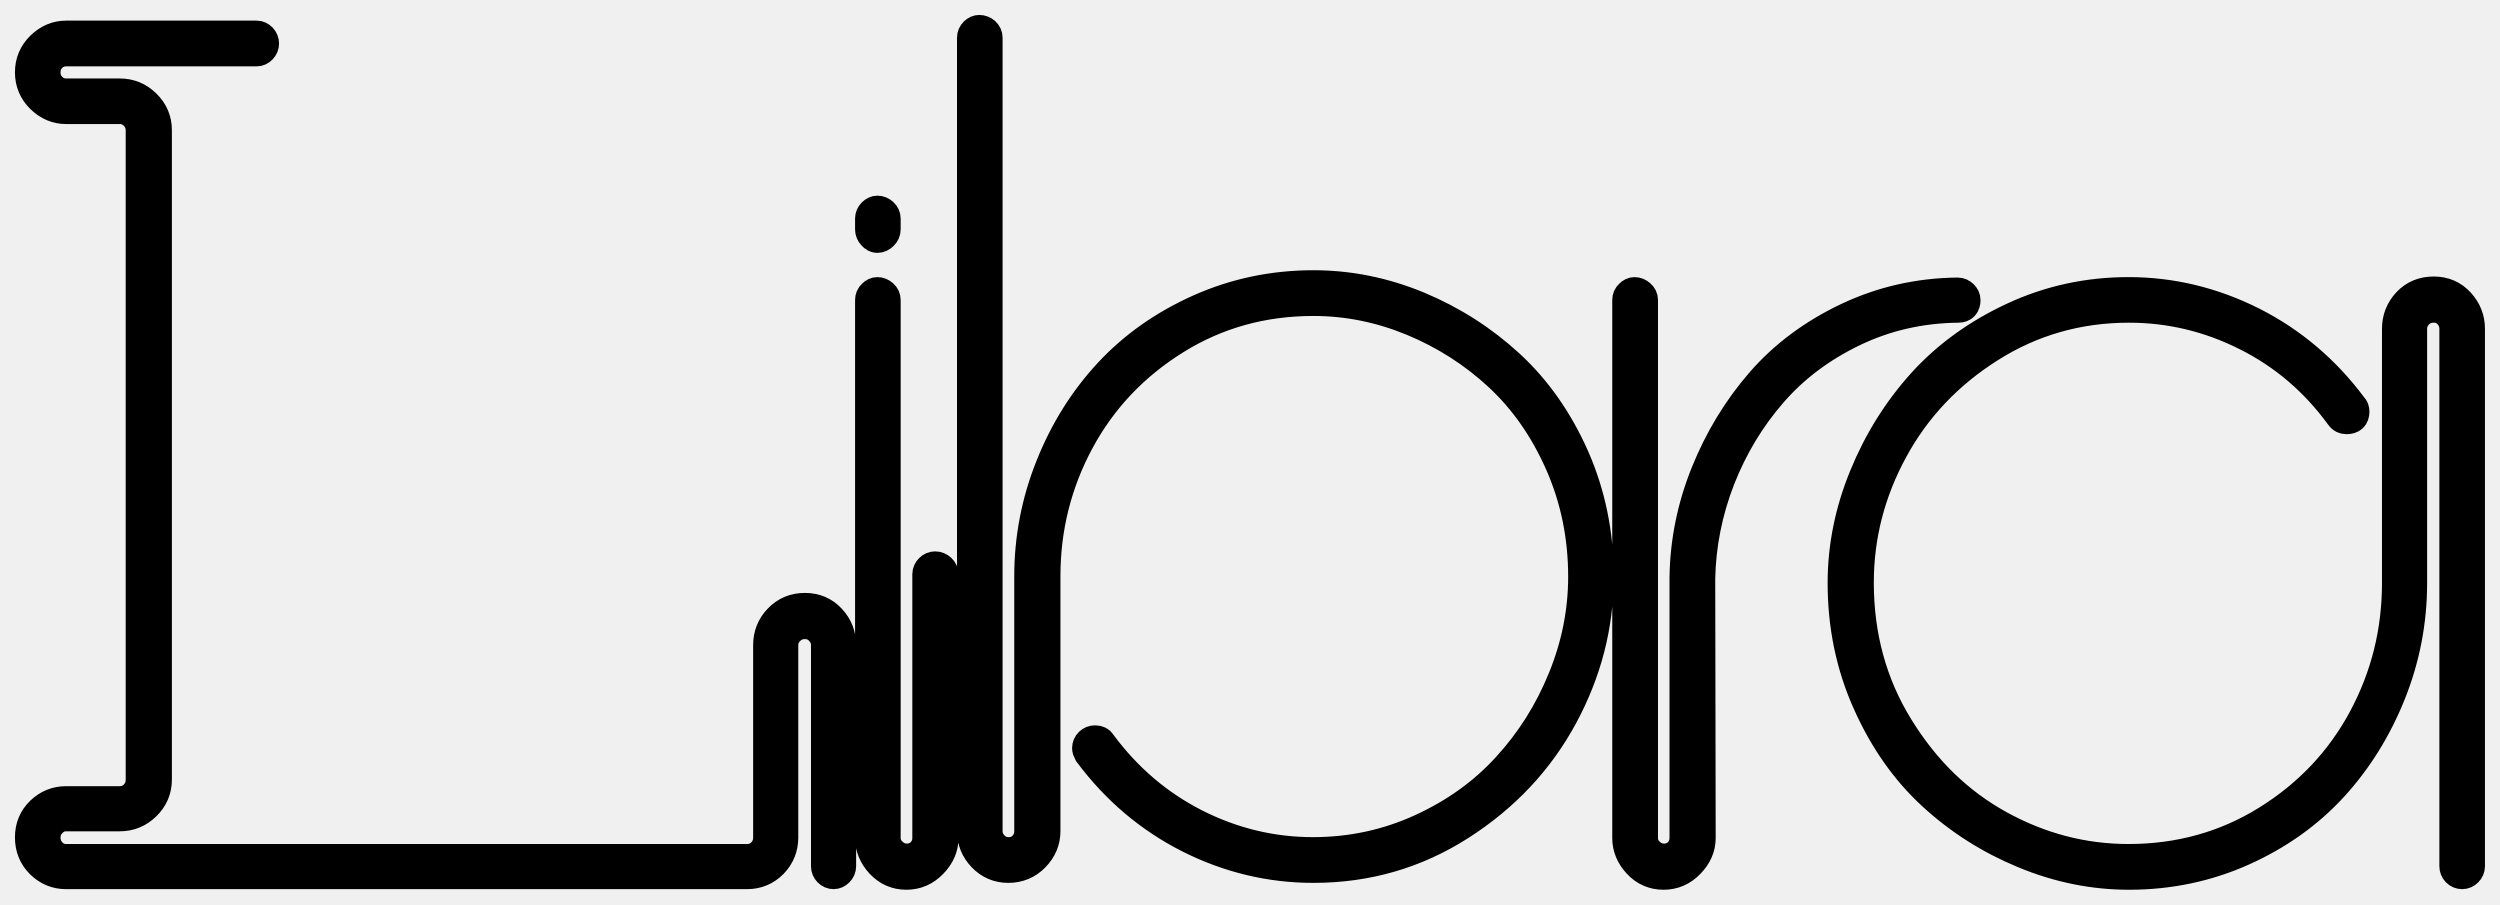
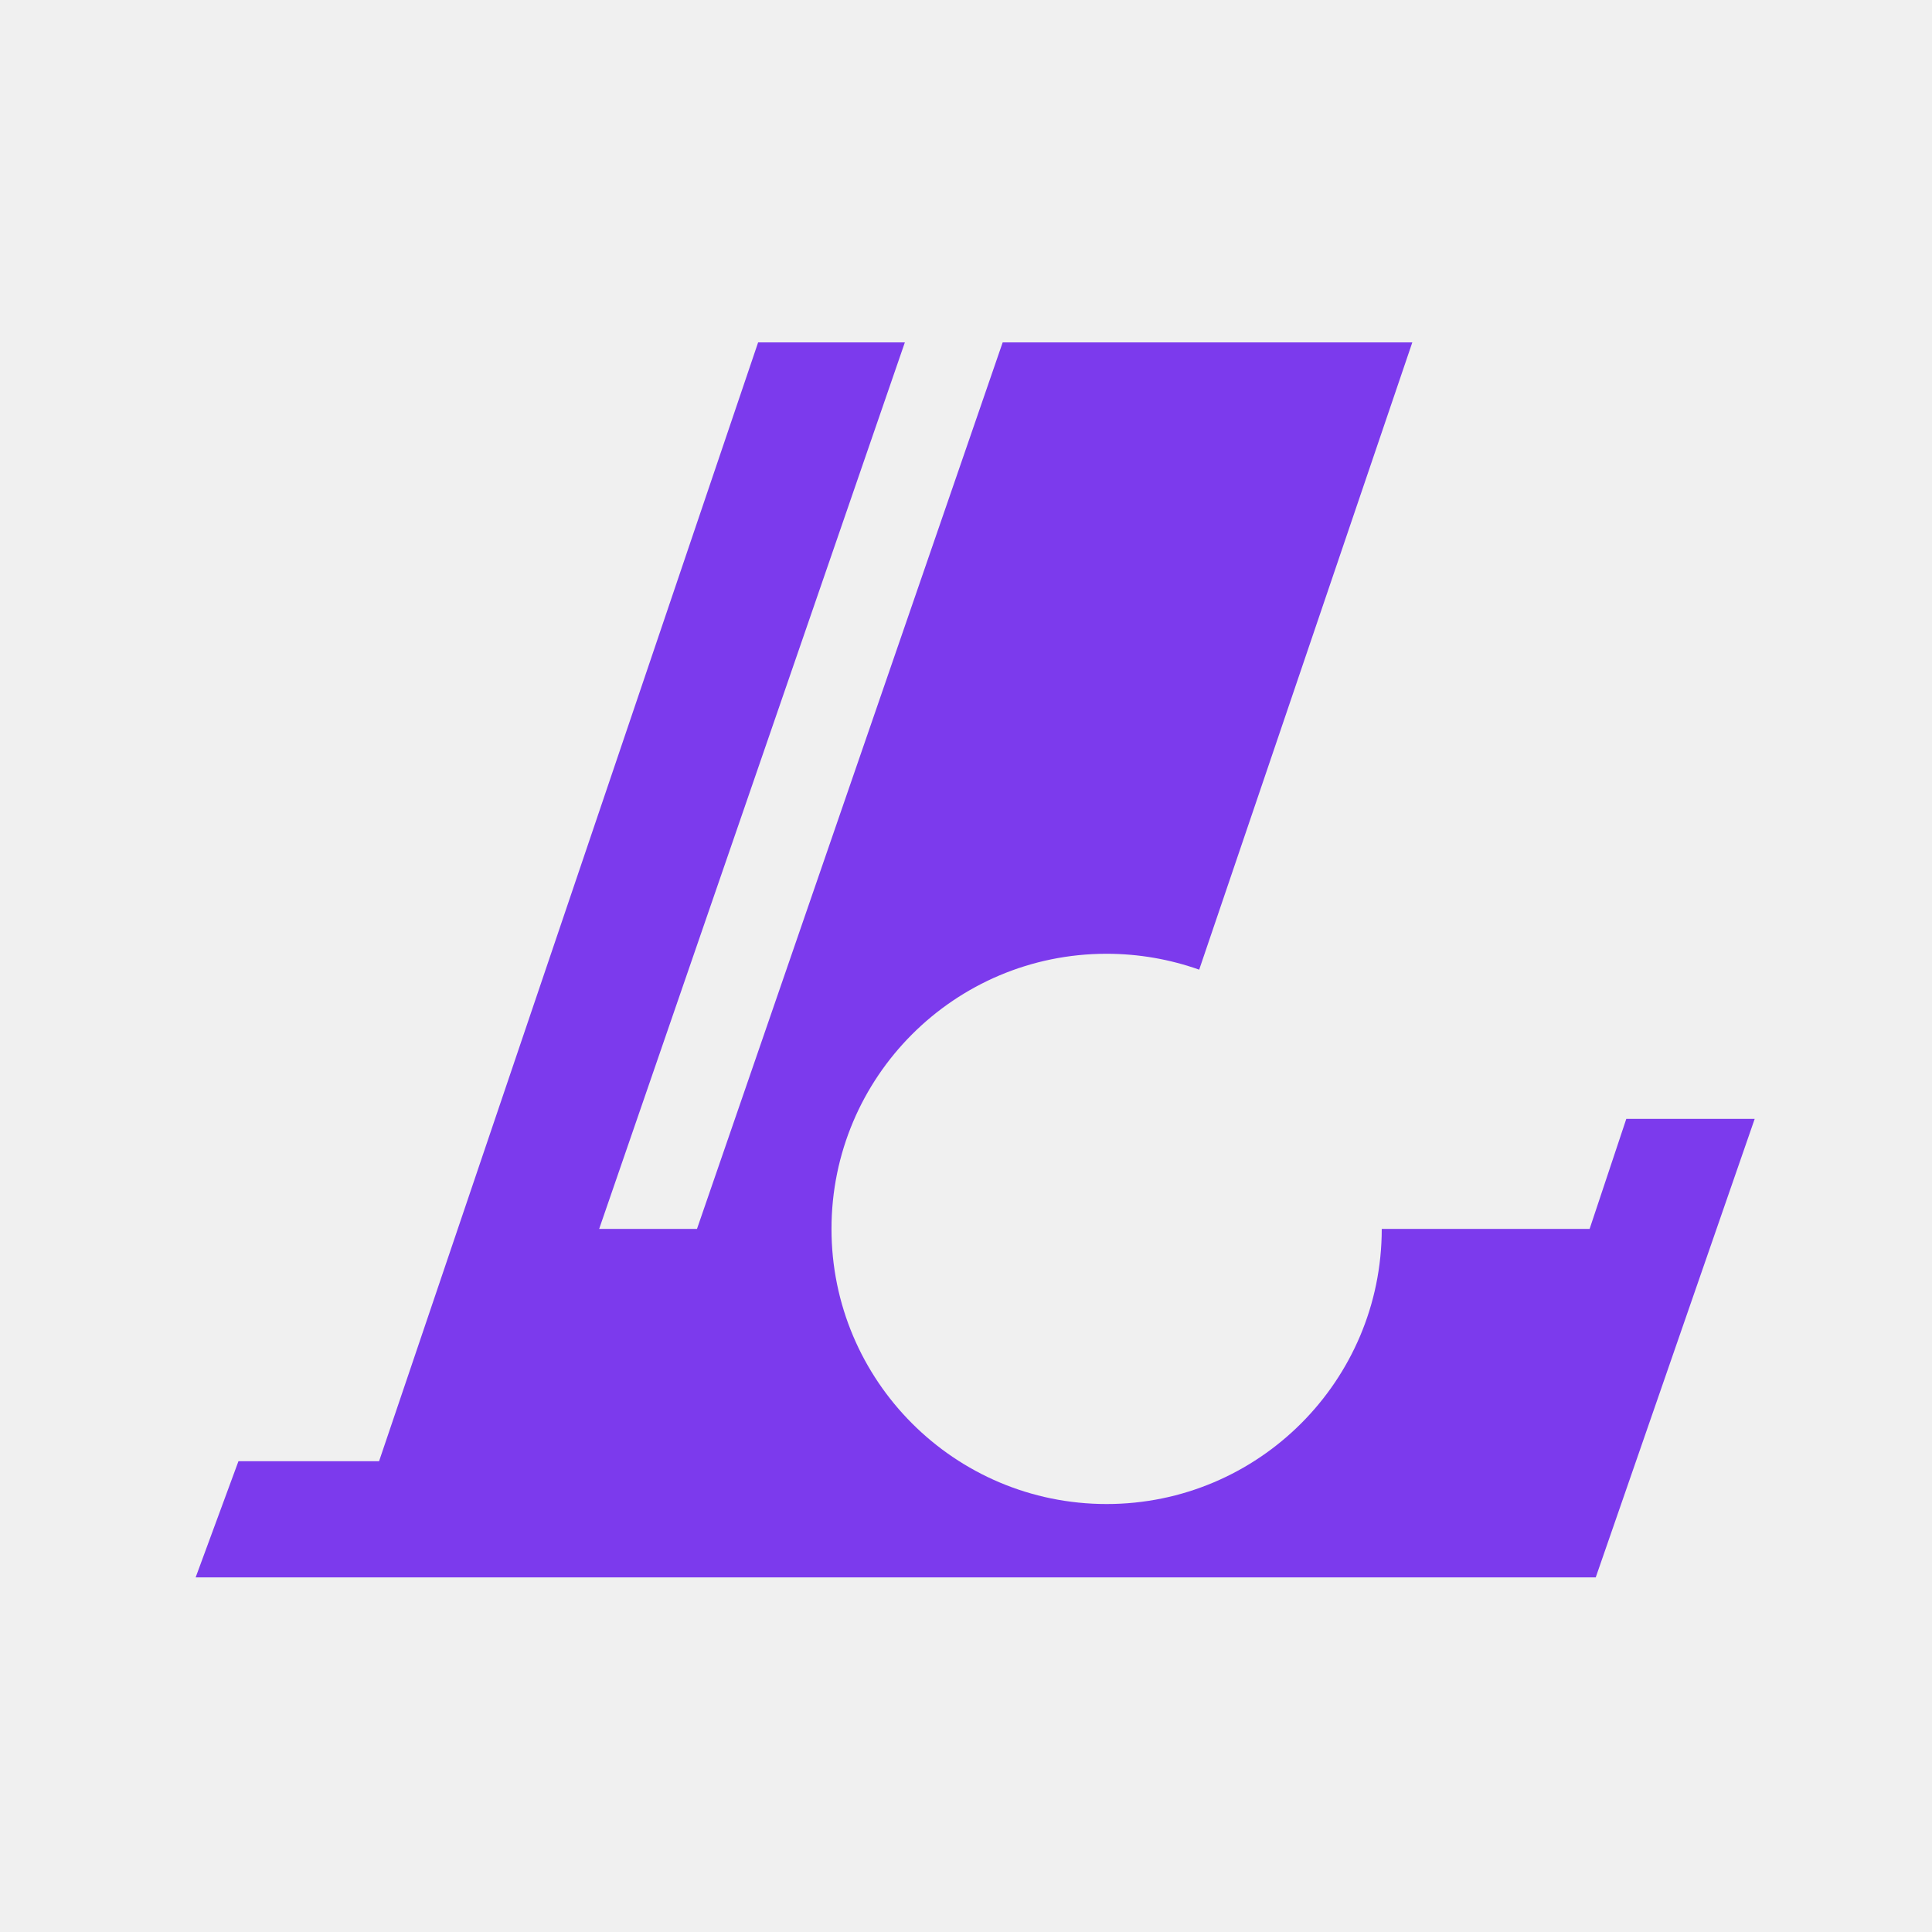
- <svg xmlns="http://www.w3.org/2000/svg" width="167.266" height="60.531" viewBox="0 0 167.266 60.531" fill="none">
-   <defs />
-   <path id="Libra" d="M72.75 49.89Q72.73 49.97 72.73 50.05Q72.73 50.19 72.83 50.37Q74.63 52.79 76.95 54.48Q78.18 55.37 79.55 56.07Q81.91 57.26 84.42 57.74Q86.12 58.07 87.88 58.07Q90.88 58.07 93.6 57.18Q95.74 56.48 97.71 55.22Q100.7 53.31 102.76 50.67Q103.77 49.39 104.56 47.93Q106.04 45.2 106.61 42.3Q106.97 40.47 106.97 38.56Q106.97 35.24 105.98 32.25Q105.7 31.41 105.34 30.59Q103.7 26.89 101.01 24.41Q99.99 23.47 98.87 22.68Q97.02 21.39 94.9 20.5Q92.42 19.47 89.85 19.19Q88.87 19.08 87.88 19.08Q85.18 19.08 82.69 19.79Q81.44 20.15 80.25 20.68Q76.85 22.2 74.44 24.68Q74.31 24.82 74.19 24.95Q73.84 25.33 73.51 25.72Q71.51 28.12 70.29 31.17Q69.59 32.91 69.23 34.71Q68.86 36.6 68.86 38.56L68.86 55.61Q68.86 55.87 68.78 56.1Q68.68 56.37 68.48 56.59Q68.31 56.78 68.1 56.88Q67.83 57.01 67.49 57.01Q67.17 57.01 66.91 56.89Q66.68 56.79 66.49 56.59Q66.26 56.35 66.16 56.07Q66.08 55.85 66.08 55.61L66.08 2.52Q66.08 2.45 66.07 2.39Q66.03 2.26 65.91 2.15Q65.78 2.04 65.64 2.01Q65.58 2 65.52 2Q65.5 2 65.48 2Q65.33 2.01 65.19 2.15Q65.09 2.25 65.06 2.36Q65.03 2.44 65.03 2.52L65.03 55.61Q65.03 56.04 65.16 56.42Q65.34 56.91 65.73 57.33Q66.08 57.7 66.52 57.88Q66.95 58.07 67.46 58.07Q68.02 58.07 68.49 57.86Q68.9 57.67 69.23 57.33Q69.65 56.9 69.83 56.39Q69.95 56.02 69.95 55.61L69.95 38.56Q69.95 35.81 70.68 33.26Q71.24 31.32 72.22 29.5Q73.15 27.78 74.4 26.32Q76.19 24.24 78.64 22.72Q80.14 21.79 81.76 21.19Q84.63 20.14 87.88 20.14Q88.77 20.14 89.65 20.23Q92.11 20.49 94.49 21.47Q96.32 22.23 97.94 23.31Q99.17 24.14 100.27 25.16Q102.82 27.52 104.37 31.03Q104.68 31.74 104.93 32.47Q105.92 35.37 105.92 38.59Q105.92 39.62 105.8 40.64Q105.52 43.06 104.56 45.4Q103.61 47.75 102.15 49.73Q101.54 50.55 100.85 51.3Q100.69 51.48 100.52 51.66Q98.26 53.99 95.09 55.45Q93.78 56.05 92.41 56.42Q90.21 57.01 87.85 57.01Q86.18 57.01 84.57 56.7Q82.21 56.24 79.99 55.12Q78.64 54.43 77.44 53.54Q75.32 51.96 73.68 49.74Q73.65 49.68 73.61 49.64Q73.49 49.53 73.26 49.53Q73.17 49.53 73.1 49.55Q72.98 49.59 72.89 49.68Q72.79 49.78 72.75 49.89ZM56.25 58.12Q56.28 58.05 56.28 57.96L56.28 43.16Q56.28 42.63 56.09 42.17Q55.92 41.76 55.59 41.41Q55.3 41.09 54.94 40.91Q54.45 40.67 53.85 40.67Q53.27 40.67 52.79 40.89Q52.41 41.08 52.09 41.41Q51.74 41.77 51.57 42.21Q51.39 42.65 51.39 43.16L51.39 56.03Q51.39 56.35 51.27 56.62Q51.17 56.86 50.99 57.05Q50.8 57.25 50.57 57.35Q50.3 57.47 49.98 57.47L4.42 57.47Q4.17 57.47 3.96 57.39Q3.68 57.29 3.45 57.05Q3.27 56.86 3.17 56.62Q3.05 56.35 3.05 56.03Q3.05 55.79 3.13 55.57Q3.22 55.29 3.45 55.05Q3.68 54.81 3.96 54.71Q4.17 54.62 4.42 54.62L8.01 54.62Q8.5 54.62 8.92 54.46Q9.38 54.28 9.76 53.9Q10.15 53.53 10.33 53.07Q10.5 52.65 10.5 52.16L10.5 8.71Q10.5 8.22 10.33 7.8Q10.15 7.34 9.76 6.97Q9.38 6.59 8.92 6.41Q8.5 6.25 8.01 6.25L4.42 6.25Q4.16 6.25 3.92 6.16Q3.67 6.06 3.45 5.84Q3.28 5.67 3.18 5.47Q3.05 5.19 3.05 4.84Q3.05 4.5 3.18 4.22Q3.28 4.01 3.45 3.84Q3.67 3.63 3.92 3.53Q4.16 3.44 4.42 3.44L17.18 3.44Q17.2 3.44 17.23 3.43Q17.38 3.42 17.52 3.28Q17.61 3.18 17.65 3.07Q17.67 2.99 17.67 2.91Q17.67 2.82 17.65 2.75Q17.61 2.63 17.52 2.54Q17.38 2.4 17.23 2.38Q17.2 2.38 17.18 2.38L4.42 2.38Q4.08 2.38 3.77 2.47Q3.21 2.64 2.73 3.1Q2.35 3.48 2.17 3.93Q2 4.35 2 4.84Q2 5.33 2.17 5.75Q2.35 6.21 2.73 6.58Q3.21 7.05 3.77 7.21Q4.08 7.3 4.42 7.3L8.01 7.3Q8.33 7.3 8.59 7.43Q8.82 7.53 9.01 7.73Q9.24 7.97 9.34 8.25Q9.41 8.47 9.41 8.71L9.41 52.16Q9.41 52.49 9.29 52.76Q9.19 52.99 9.01 53.18Q8.82 53.38 8.59 53.48Q8.33 53.6 8.01 53.6L4.42 53.6Q3.95 53.6 3.53 53.76Q3.09 53.93 2.72 54.29Q2.42 54.57 2.25 54.91Q2 55.4 2 56.03Q2 56.64 2.23 57.13Q2.41 57.49 2.72 57.79Q3.1 58.17 3.57 58.34Q3.97 58.49 4.42 58.49L49.98 58.49Q50.51 58.49 50.96 58.3Q51.37 58.12 51.71 57.77Q52.04 57.43 52.22 57.01Q52.41 56.56 52.41 56.03L52.41 43.16Q52.41 42.94 52.48 42.74Q52.58 42.43 52.83 42.18Q53.04 41.97 53.29 41.86Q53.55 41.76 53.85 41.76Q54.17 41.76 54.44 41.88Q54.67 41.98 54.85 42.18Q55.08 42.42 55.18 42.7Q55.26 42.92 55.26 43.16L55.26 57.96Q55.26 58.05 55.28 58.12Q55.32 58.24 55.41 58.33Q55.51 58.43 55.62 58.47Q55.7 58.49 55.78 58.49Q55.81 58.49 55.83 58.49Q55.98 58.47 56.12 58.33Q56.21 58.24 56.25 58.12ZM58.24 14.46Q58.21 14.53 58.21 14.62L58.21 15.35Q58.21 15.41 58.22 15.47Q58.25 15.61 58.37 15.74Q58.51 15.9 58.67 15.92Q58.68 15.92 58.7 15.92Q58.75 15.92 58.8 15.91Q58.95 15.88 59.09 15.74Q59.22 15.61 59.26 15.45Q59.26 15.4 59.26 15.35L59.26 14.62Q59.26 14.55 59.25 14.48Q59.21 14.35 59.09 14.25Q58.96 14.13 58.82 14.1Q58.76 14.09 58.7 14.09Q58.68 14.09 58.66 14.09Q58.51 14.11 58.37 14.25Q58.27 14.34 58.24 14.46ZM157.41 27.91Q157.53 27.78 157.53 27.55Q157.53 27.34 157.42 27.24Q155.63 24.82 153.3 23.13Q152.08 22.23 150.71 21.54Q148.19 20.27 145.54 19.81Q144 19.54 142.41 19.54Q139.79 19.54 137.37 20.23Q136.02 20.61 134.73 21.21Q131.25 22.82 128.83 25.41Q128.73 25.5 128.64 25.6Q128.04 26.27 127.5 26.98Q125.82 29.19 124.73 31.84Q123.64 34.5 123.37 37.23Q123.28 38.12 123.28 39.01Q123.28 42.49 124.37 45.59Q124.63 46.31 124.94 47.01Q126.59 50.72 129.28 53.2Q130.21 54.06 131.23 54.79Q133.16 56.17 135.41 57.1Q138.01 58.18 140.69 58.44Q141.56 58.53 142.44 58.53Q145.23 58.53 147.79 57.77Q148.95 57.42 150.06 56.93Q153.32 55.46 155.66 53.09Q155.88 52.87 156.09 52.64Q156.4 52.29 156.71 51.93Q158.73 49.49 159.97 46.4Q160.67 44.66 161.02 42.86Q161.39 40.98 161.39 39.01L161.39 22Q161.39 21.76 161.47 21.54Q161.57 21.25 161.8 21.01Q161.95 20.86 162.13 20.76Q162.44 20.59 162.84 20.59Q163.17 20.59 163.44 20.73Q163.65 20.83 163.82 21.01Q164.03 21.24 164.12 21.5Q164.21 21.74 164.21 22L164.21 57.96Q164.21 58.05 164.23 58.12Q164.27 58.24 164.36 58.33Q164.46 58.43 164.57 58.47Q164.65 58.49 164.73 58.49Q164.82 58.49 164.89 58.47Q165.01 58.43 165.1 58.33Q165.2 58.24 165.24 58.12Q165.26 58.05 165.26 57.96L165.26 22Q165.26 21.57 165.13 21.19Q164.97 20.69 164.58 20.26Q164.27 19.92 163.88 19.73Q163.42 19.5 162.84 19.5Q162.16 19.5 161.64 19.79Q161.32 19.96 161.06 20.24Q160.73 20.59 160.56 21.01Q160.37 21.47 160.37 22L160.37 39.01Q160.37 41.7 159.68 44.2Q159.12 46.2 158.11 48.08Q157.17 49.83 155.91 51.29Q154.12 53.37 151.67 54.89Q150.13 55.85 148.46 56.45Q145.62 57.47 142.41 57.47Q140.69 57.47 139.03 57.15Q136.32 56.62 133.78 55.22Q132.95 54.77 132.18 54.23Q129.14 52.1 127.03 48.66Q126.24 47.39 125.69 46.02Q124.37 42.77 124.37 38.98Q124.37 37.07 124.75 35.25Q125.31 32.59 126.66 30.1Q127.46 28.63 128.49 27.35Q130.41 24.97 133.14 23.25Q134.9 22.14 136.81 21.49Q139.48 20.59 142.44 20.59Q144.14 20.59 145.78 20.91Q148.11 21.37 150.3 22.47Q151.73 23.19 152.97 24.14Q155.01 25.68 156.58 27.83Q156.63 27.92 156.71 27.97Q156.83 28.05 157 28.05Q157.28 28.05 157.41 27.91ZM58.24 19.91Q58.21 19.98 58.21 20.07L58.21 56.07Q58.21 56.39 58.29 56.7Q58.45 57.28 58.91 57.77Q59.28 58.16 59.73 58.35Q60.15 58.53 60.64 58.53Q61.09 58.53 61.48 58.38Q61.98 58.19 62.39 57.77Q62.9 57.25 63.06 56.64Q63.13 56.36 63.13 56.07L63.13 38.42Q63.13 38.35 63.11 38.28Q63.07 38.15 62.96 38.05Q62.83 37.93 62.69 37.9Q62.63 37.89 62.57 37.89Q62.48 37.89 62.41 37.91Q62.3 37.95 62.2 38.05Q62.11 38.14 62.07 38.26Q62.04 38.33 62.04 38.42L62.04 56.07Q62.04 56.35 61.94 56.6Q61.84 56.83 61.66 57.03Q61.5 57.19 61.32 57.29Q61.03 57.44 60.67 57.44Q60.43 57.44 60.21 57.36Q59.93 57.26 59.69 57.03Q59.45 56.81 59.35 56.53Q59.26 56.31 59.26 56.07L59.26 20.07Q59.26 20 59.25 19.93Q59.21 19.8 59.09 19.7Q58.96 19.58 58.82 19.55Q58.76 19.54 58.7 19.54Q58.68 19.54 58.66 19.54Q58.51 19.56 58.37 19.7Q58.27 19.79 58.24 19.91ZM131.14 19.6Q131.07 19.57 130.98 19.57Q128.47 19.6 126.15 20.28Q124.84 20.66 123.58 21.26Q120.23 22.86 117.95 25.42Q117.87 25.5 117.8 25.58Q117.43 26.01 117.09 26.45Q115.26 28.8 114.11 31.67Q113.28 33.74 112.94 35.89Q112.72 37.28 112.7 38.7L112.7 56.07Q112.7 56.35 112.6 56.6Q112.51 56.83 112.32 57.03Q112.16 57.19 111.98 57.29Q111.69 57.44 111.33 57.44Q111.09 57.44 110.87 57.36Q110.59 57.26 110.35 57.03Q110.11 56.81 110.01 56.53Q109.93 56.31 109.93 56.07L109.93 20.07Q109.93 20 109.91 19.93Q109.87 19.8 109.75 19.7Q109.62 19.58 109.48 19.55Q109.42 19.54 109.36 19.54Q109.34 19.54 109.32 19.54Q109.17 19.56 109.03 19.7Q108.93 19.79 108.9 19.91Q108.87 19.98 108.87 20.07L108.87 56.07Q108.87 56.39 108.95 56.7Q109.11 57.28 109.57 57.77Q109.94 58.16 110.39 58.35Q110.81 58.53 111.3 58.53Q111.75 58.53 112.14 58.38Q112.64 58.19 113.05 57.77Q113.56 57.25 113.72 56.64Q113.79 56.36 113.79 56.07L113.76 38.7Q113.78 37.49 113.96 36.31Q114.27 34.15 115.09 32.05Q116.11 29.45 117.73 27.31Q118.12 26.78 118.56 26.29Q118.7 26.13 118.84 25.97Q120.96 23.66 124.01 22.19Q124.92 21.75 125.89 21.43Q128.32 20.62 131.02 20.59Q131.25 20.59 131.37 20.48Q131.51 20.35 131.51 20.07Q131.51 20.04 131.51 20.02Q131.49 19.87 131.35 19.73Q131.26 19.64 131.14 19.6Z" fill="#000000" fill-opacity="1" fill-rule="evenodd" />
-   <path id="Libra" d="M56.28 57.96Q56.28 58.17 56.12 58.33Q55.96 58.49 55.78 58.49Q55.57 58.49 55.41 58.33Q55.26 58.17 55.26 57.96L55.26 43.16Q55.26 42.6 54.85 42.18Q54.45 41.76 53.85 41.76Q53.25 41.76 52.83 42.18Q52.41 42.6 52.41 43.16L52.41 56.03Q52.41 57.05 51.71 57.77Q51 58.49 49.98 58.49L4.42 58.49Q3.44 58.49 2.72 57.79Q2 57.08 2 56.03Q2 54.98 2.72 54.29Q3.44 53.6 4.42 53.6L8.01 53.6Q8.6 53.6 9.01 53.18Q9.41 52.76 9.41 52.16L9.41 8.71Q9.41 8.15 9.01 7.73Q8.6 7.3 8.01 7.3L4.42 7.3Q3.47 7.3 2.73 6.58Q2 5.86 2 4.84Q2 3.82 2.73 3.1Q3.47 2.38 4.42 2.38L17.18 2.38Q17.36 2.38 17.52 2.54Q17.67 2.7 17.67 2.91Q17.67 3.12 17.52 3.28Q17.36 3.44 17.18 3.44L4.42 3.44Q3.86 3.44 3.45 3.84Q3.05 4.25 3.05 4.84Q3.05 5.44 3.45 5.84Q3.86 6.25 4.42 6.25L8.01 6.25Q9.03 6.25 9.76 6.97Q10.5 7.69 10.5 8.71L10.5 52.16Q10.5 53.18 9.76 53.9Q9.03 54.62 8.01 54.62L4.42 54.62Q3.86 54.62 3.45 55.05Q3.05 55.47 3.05 56.03Q3.05 56.63 3.45 57.05Q3.86 57.47 4.42 57.47L49.98 57.47Q50.58 57.47 50.99 57.05Q51.39 56.63 51.39 56.03L51.39 43.16Q51.39 42.14 52.09 41.41Q52.8 40.67 53.85 40.67Q54.91 40.67 55.59 41.41Q56.28 42.14 56.28 43.16L56.28 57.96ZM58.21 14.62Q58.21 14.41 58.37 14.25Q58.53 14.09 58.7 14.09Q58.91 14.09 59.09 14.25Q59.26 14.41 59.26 14.62L59.26 15.35Q59.26 15.57 59.09 15.74Q58.91 15.92 58.7 15.92Q58.53 15.92 58.37 15.74Q58.21 15.57 58.21 15.35L58.21 14.62ZM58.21 20.07Q58.21 19.85 58.37 19.7Q58.53 19.54 58.7 19.54Q58.91 19.54 59.09 19.7Q59.26 19.85 59.26 20.07L59.26 56.07Q59.26 56.63 59.69 57.03Q60.11 57.44 60.67 57.44Q61.27 57.44 61.66 57.03Q62.04 56.63 62.04 56.07L62.04 38.42Q62.04 38.21 62.2 38.05Q62.36 37.89 62.57 37.89Q62.78 37.89 62.96 38.05Q63.13 38.21 63.13 38.42L63.13 56.07Q63.13 57.01 62.39 57.77Q61.66 58.53 60.64 58.53Q59.62 58.53 58.91 57.77Q58.21 57.01 58.21 56.07L58.21 20.07ZM72.73 50.05Q72.73 49.84 72.89 49.68Q73.05 49.53 73.26 49.53Q73.57 49.53 73.68 49.74Q76.25 53.22 79.99 55.12Q83.73 57.01 87.85 57.01Q91.68 57.01 95.09 55.45Q98.5 53.89 100.85 51.3Q103.21 48.72 104.56 45.4Q105.92 42.07 105.92 38.59Q105.92 34.55 104.37 31.03Q102.82 27.52 100.27 25.16Q97.73 22.81 94.49 21.47Q91.26 20.14 87.88 20.14Q82.78 20.14 78.64 22.72Q74.49 25.3 72.22 29.5Q69.95 33.71 69.95 38.56L69.95 55.61Q69.95 56.59 69.23 57.33Q68.51 58.07 67.46 58.07Q66.44 58.07 65.73 57.33Q65.03 56.59 65.03 55.61L65.03 2.52Q65.03 2.31 65.19 2.15Q65.35 2 65.52 2Q65.73 2 65.91 2.15Q66.08 2.31 66.08 2.52L66.08 55.61Q66.08 56.17 66.49 56.59Q66.89 57.01 67.49 57.01Q68.09 57.01 68.48 56.59Q68.86 56.17 68.86 55.61L68.86 38.56Q68.86 34.73 70.29 31.17Q71.71 27.62 74.19 24.95Q76.67 22.28 80.25 20.68Q83.84 19.08 87.88 19.08Q91.47 19.08 94.9 20.5Q98.32 21.93 101.01 24.41Q103.7 26.89 105.34 30.59Q106.97 34.3 106.97 38.56Q106.97 43.48 104.56 47.93Q102.16 52.37 97.71 55.22Q93.26 58.07 87.88 58.07Q83.52 58.07 79.55 56.07Q75.58 54.06 72.83 50.37Q72.73 50.19 72.73 50.05ZM130.98 19.57Q131.19 19.57 131.35 19.73Q131.51 19.89 131.51 20.07Q131.51 20.59 131.02 20.59Q127.26 20.63 124.01 22.19Q120.75 23.76 118.56 26.29Q116.36 28.82 115.09 32.05Q113.83 35.29 113.76 38.7L113.79 56.07Q113.79 57.01 113.05 57.77Q112.32 58.53 111.3 58.53Q110.28 58.53 109.57 57.77Q108.87 57.01 108.87 56.07L108.87 20.07Q108.87 19.85 109.03 19.7Q109.19 19.54 109.36 19.54Q109.57 19.54 109.75 19.7Q109.93 19.85 109.93 20.07L109.93 56.07Q109.93 56.63 110.35 57.03Q110.77 57.44 111.33 57.44Q111.93 57.44 112.32 57.03Q112.7 56.63 112.7 56.07L112.7 38.7Q112.74 35.08 114.11 31.67Q115.48 28.26 117.8 25.58Q120.12 22.91 123.58 21.26Q127.05 19.61 130.98 19.57ZM157.53 27.55Q157.53 28.05 157 28.05Q156.72 28.05 156.58 27.83Q154.05 24.35 150.3 22.47Q146.56 20.59 142.44 20.59Q137.35 20.59 133.14 23.25Q128.94 25.9 126.66 30.1Q124.37 34.3 124.37 38.98Q124.37 44.36 127.03 48.66Q129.68 52.97 133.78 55.22Q137.87 57.47 142.41 57.47Q147.51 57.47 151.67 54.89Q155.84 52.3 158.11 48.08Q160.37 43.87 160.37 39.01L160.37 22Q160.37 20.98 161.06 20.24Q161.75 19.5 162.84 19.5Q163.89 19.5 164.58 20.26Q165.26 21.01 165.26 22L165.26 57.96Q165.26 58.17 165.1 58.33Q164.94 58.49 164.73 58.49Q164.52 58.49 164.36 58.33Q164.21 58.17 164.21 57.96L164.21 22Q164.21 21.44 163.82 21.01Q163.43 20.59 162.84 20.59Q162.2 20.59 161.8 21.01Q161.39 21.44 161.39 22L161.39 39.01Q161.39 42.85 159.97 46.4Q158.55 49.95 156.09 52.64Q153.62 55.33 150.06 56.93Q146.49 58.53 142.44 58.53Q138.86 58.53 135.41 57.1Q131.97 55.68 129.28 53.2Q126.59 50.72 124.94 47.01Q123.28 43.3 123.28 39.01Q123.28 35.36 124.73 31.84Q126.17 28.33 128.64 25.6Q131.12 22.88 134.73 21.21Q138.33 19.54 142.41 19.54Q146.73 19.54 150.71 21.54Q154.68 23.55 157.42 27.24Q157.53 27.34 157.53 27.55Z" stroke="#000000" stroke-opacity="1" stroke-width="2" />
+ <svg xmlns="http://www.w3.org/2000/svg" width="158" height="158" viewBox="0 0 158 158" fill="none">
+   <defs>
+     <clipPath id="clip45_23">
+       <rect id="画板 4" width="158" height="158" fill="white" fill-opacity="0" />
+     </clipPath>
+   </defs>
+   <g clipPath="url(#clip45_23)">
+     <path id="矢量 1" d="M74 28L62 28L31 119.5L19.5 119.5L16 129L130.5 129L143.5 91.5L133 91.5L130 100.5L113 100.5C113 112.92 102.92 123 90.5 123C78.07 123 68 112.92 68 100.5C68 88.07 78.07 78 90.5 78C93.15 78 95.7 78.46 98.07 79.3L115.5 28L82 28L57 100.5L49 100.5L74 28Z" fill="#7C3AED" fill-opacity="1" fill-rule="evenodd" />
+   </g>
</svg>
